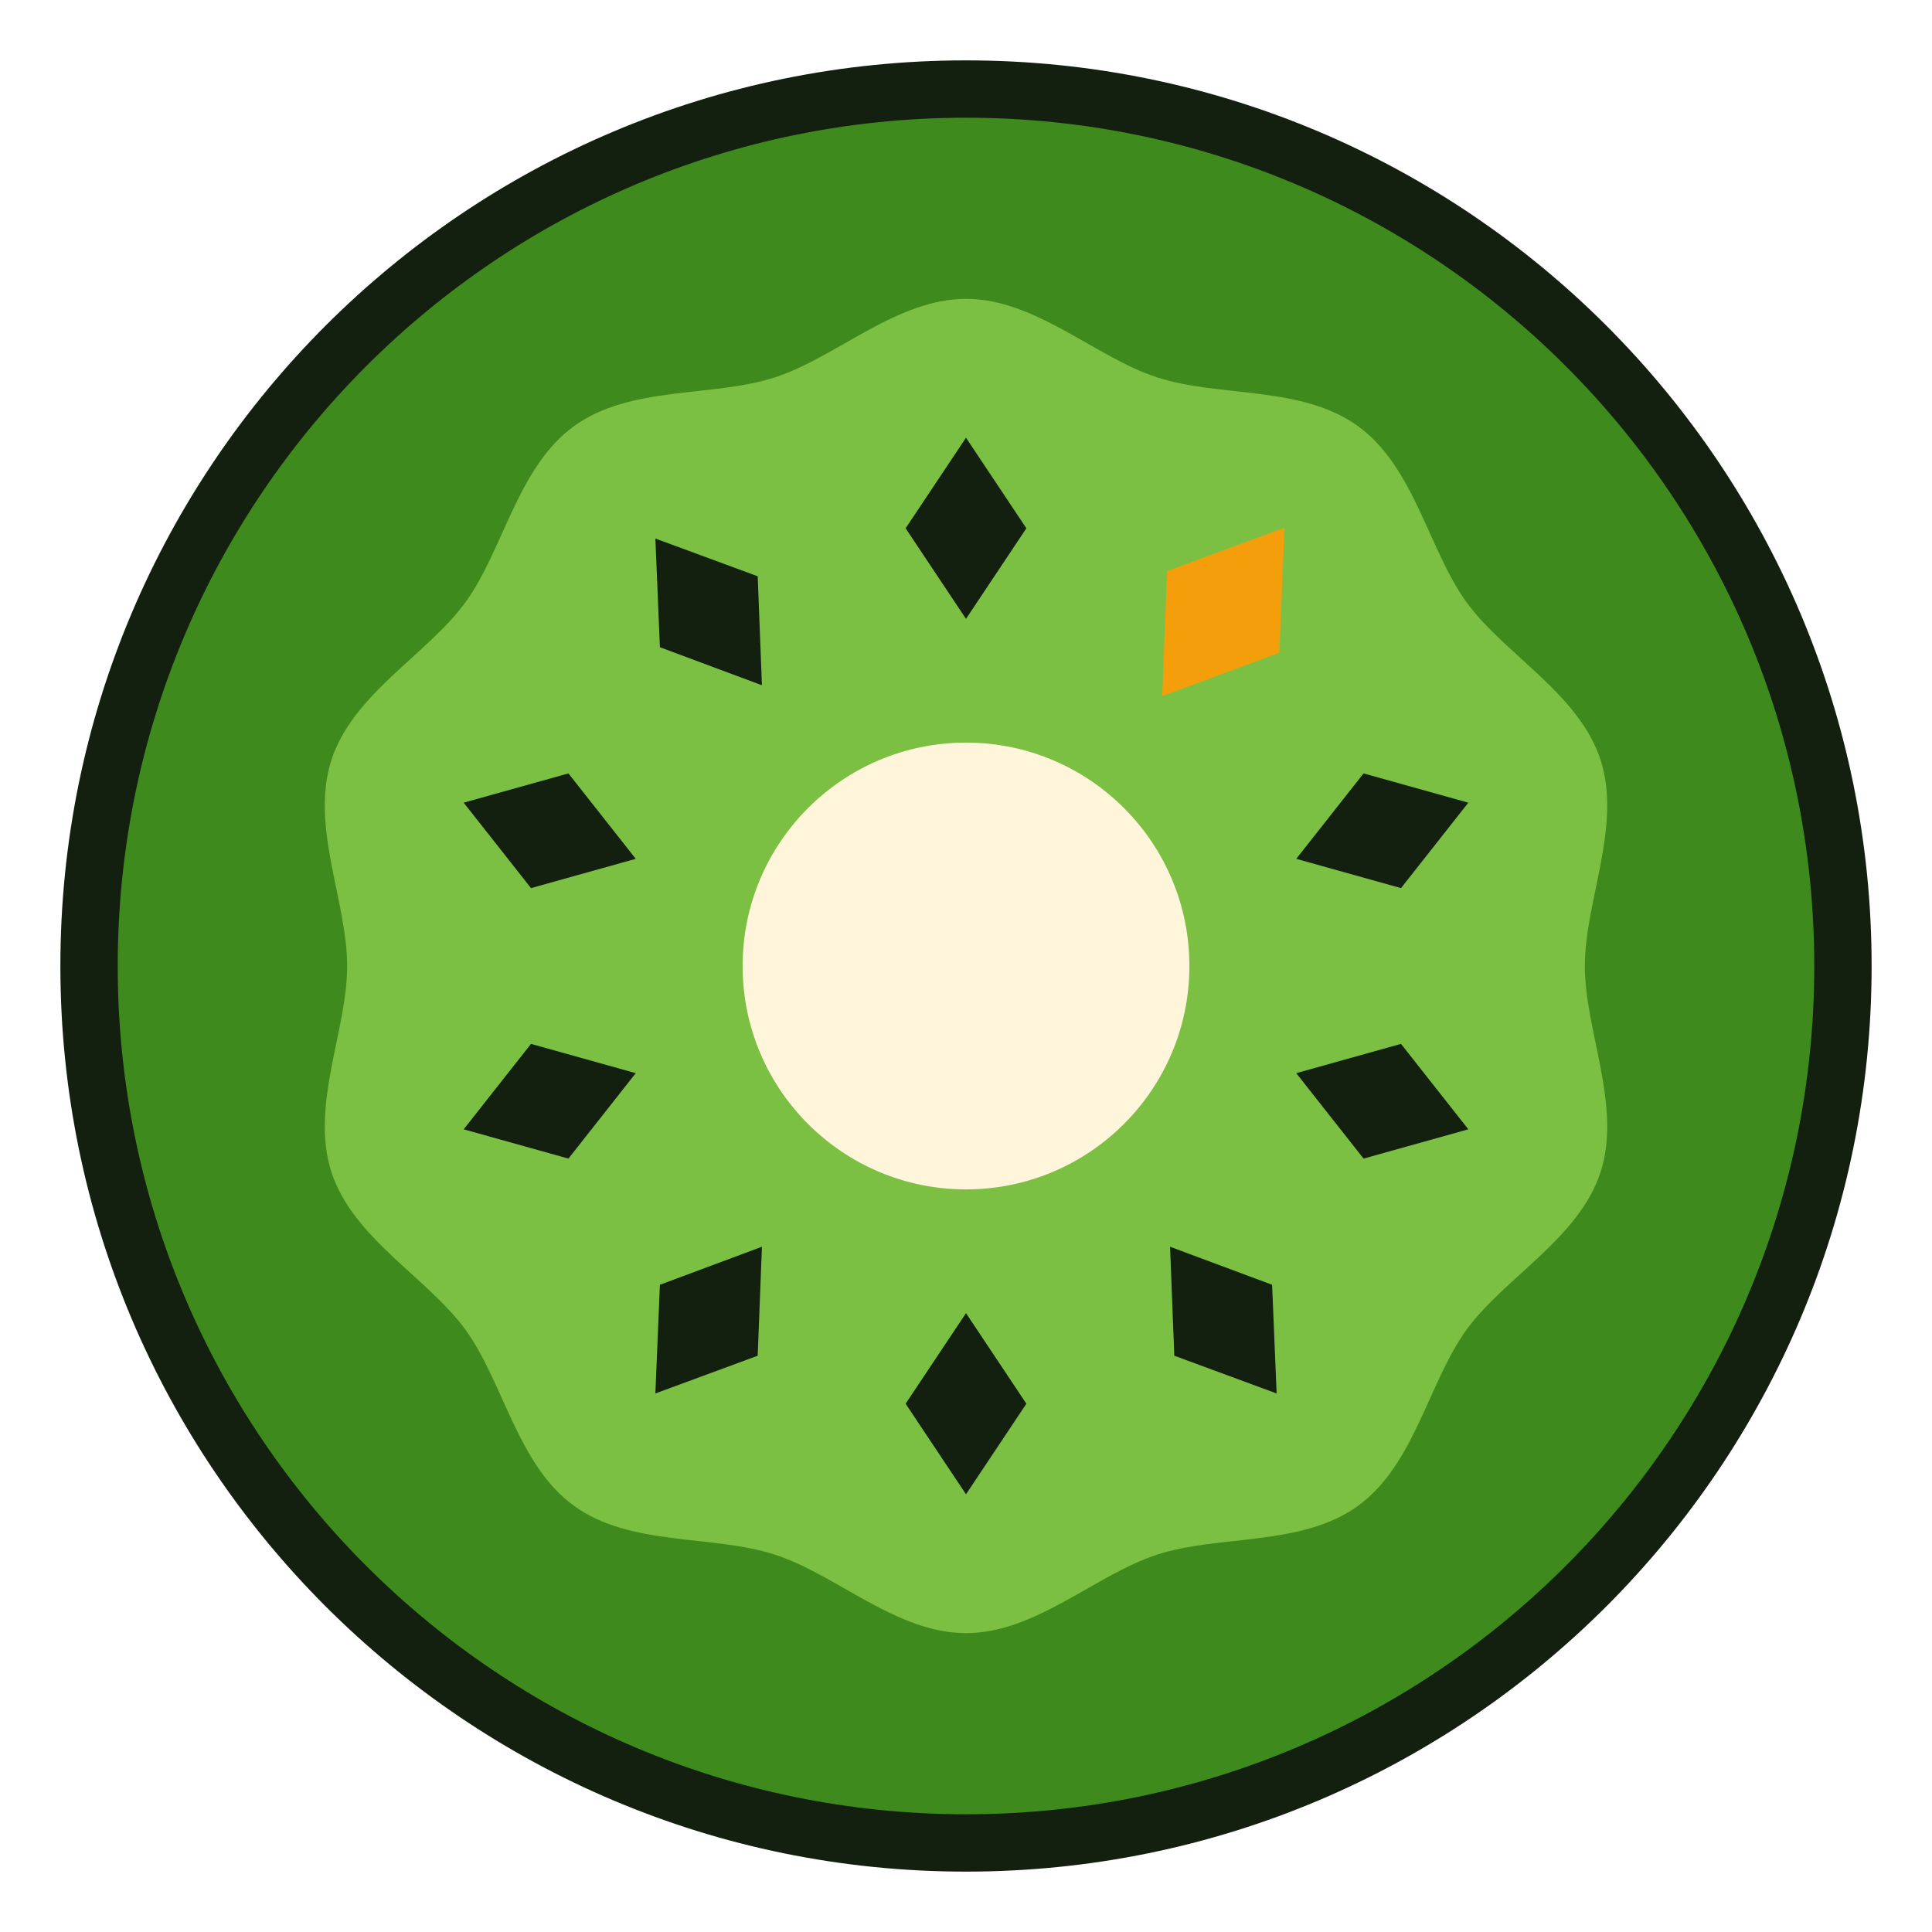
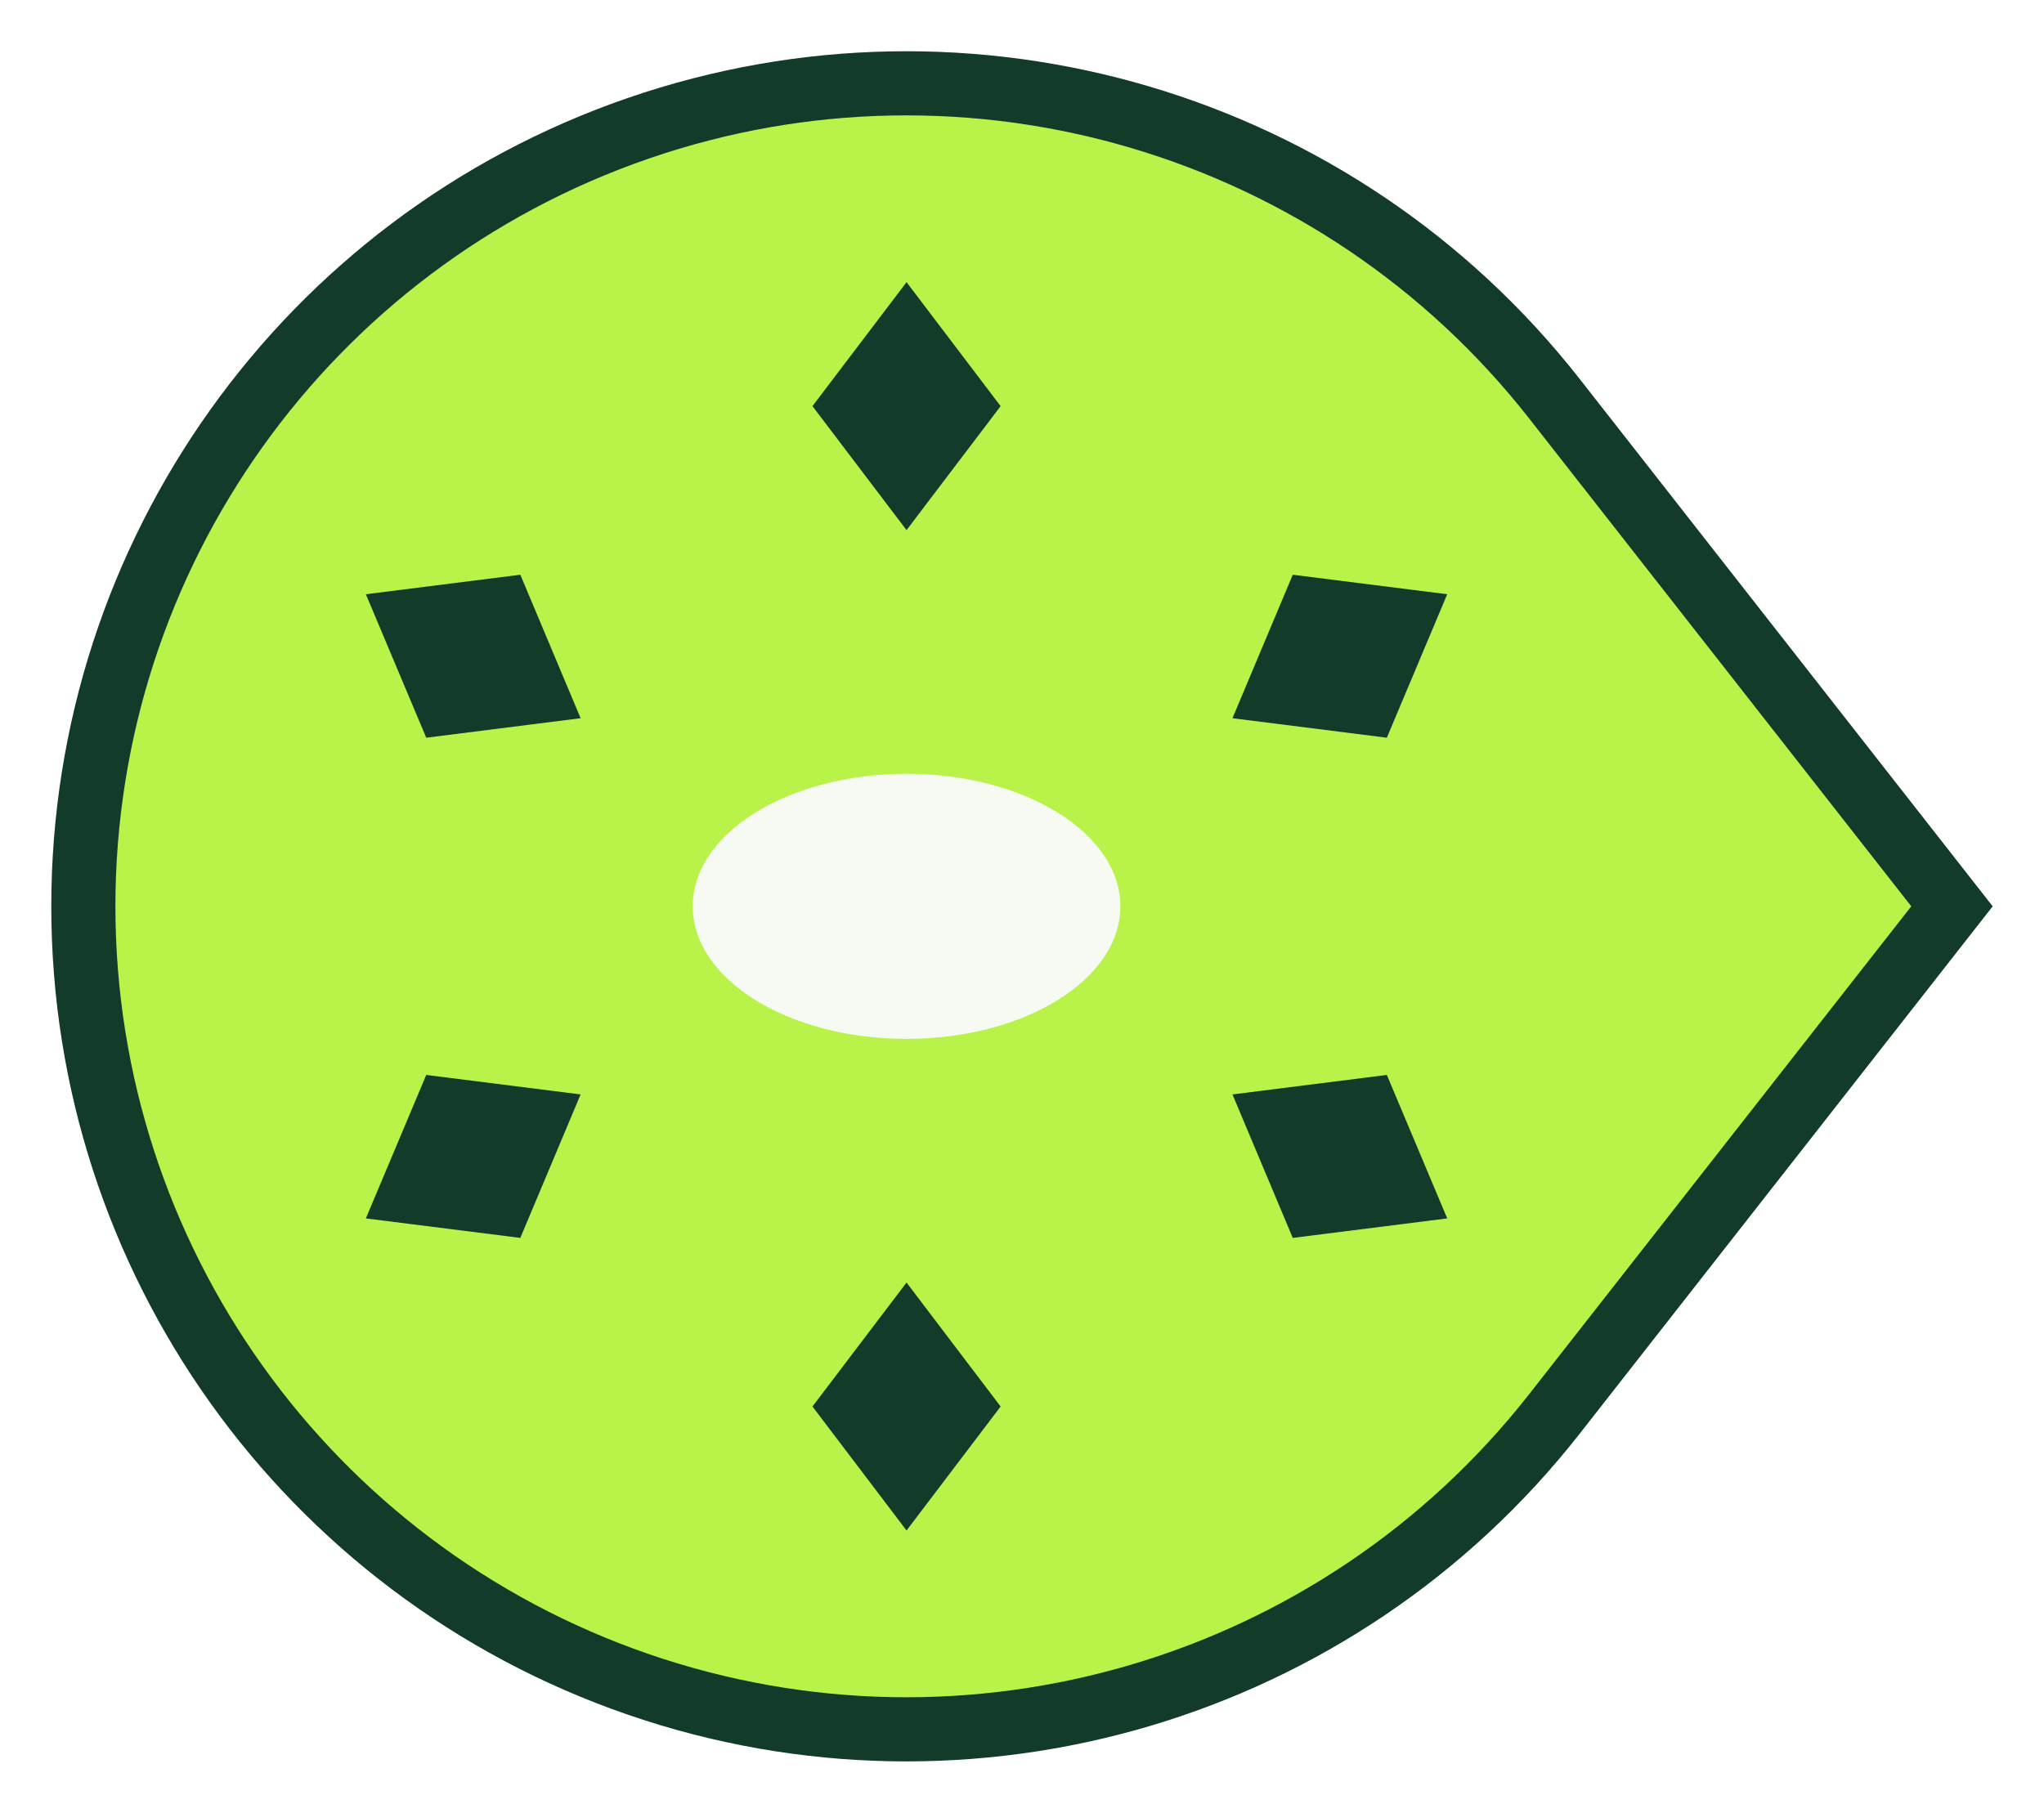
- <svg xmlns="http://www.w3.org/2000/svg" viewBox="0 0 64 64" role="img" aria-label="FastKiwi">
-   <circle cx="32" cy="32" r="30" fill="#14200F" />
-   <circle cx="32" cy="32" r="28.1" fill="#3F8A1C" />
-   <path fill="#7BC043" d="M32 9.9C34.31 9.9 36.29 11.84 38.33 12.5C40.38 13.17 43.12 12.76 44.99 14.12C46.86 15.48 47.32 18.21 48.58 19.95C49.85 21.69 52.3 22.97 53.02 25.17C53.73 27.37 52.5 29.85 52.5 32C52.5 34.15 53.73 36.63 53.02 38.83C52.3 41.03 49.85 42.31 48.58 44.05C47.32 45.79 46.86 48.52 44.99 49.88C43.12 51.24 40.38 50.83 38.33 51.5C36.29 52.16 34.31 54.1 32 54.1C29.69 54.1 27.71 52.16 25.67 51.5C23.62 50.83 20.88 51.24 19.01 49.88C17.14 48.52 16.68 45.79 15.42 44.05C14.15 42.31 11.7 41.03 10.98 38.83C10.27 36.63 11.5 34.15 11.5 32C11.5 29.85 10.27 27.37 10.98 25.17C11.7 22.97 14.15 21.69 15.42 19.95C16.68 18.21 17.14 15.48 19.01 14.12C20.88 12.76 23.62 13.17 25.67 12.5C27.71 11.84 29.69 9.9 32 9.9Z" />
-   <circle cx="32" cy="32" r="7.4" fill="#FFF5DA" />
-   <path fill="#14200F" d="M32 14.5L34 17.5L32 20.5L30 17.5ZM48.64 26.59L46.41 29.42L42.94 28.45L45.17 25.62ZM48.64 37.41L45.17 38.38L42.94 35.55L46.41 34.58ZM42.29 46.16L38.9 44.91L38.76 41.3L42.14 42.56ZM32 49.5L30 46.5L32 43.5L34 46.5ZM21.71 46.16L21.86 42.56L25.24 41.3L25.1 44.91ZM15.36 37.41L17.59 34.58L21.06 35.55L18.83 38.38ZM15.36 26.59L18.83 25.62L21.06 28.45L17.59 29.42ZM21.71 17.84L25.1 19.09L25.24 22.7L21.86 21.44Z" />
-   <path fill="#F59E0B" d="M42.55 17.48L42.38 21.62L38.5 23.06L38.66 18.92Z" />
+ <svg xmlns="http://www.w3.org/2000/svg" viewBox="-106 -106 239 212" width="239" height="212" role="img" aria-label="FastKiwi">
+   <path fill="#123B2A" d="M127 0L78.74 -61.64A100 100 0 1 0 78.74 61.64Z" />
+   <path fill="#B9F34A" d="M117.48 0L72.83 -57.02A92.5 92.5 0 1 0 72.83 57.02Z" />
+   <path fill="#F7FAF2" d="M-25 0A25 15.5 0 1 0 25 0A25 15.5 0 1 0 -25 0Z" />
+   <path fill="#123B2A" d="M63.22 36.5L45.16 38.78L38.11 22L56.16 19.72ZM0 73L-11 58.5L0 44L11 58.5ZM-63.22 36.5L-56.16 19.72L-38.11 22L-45.16 38.78ZM-63.22 -36.5L-45.16 -38.78L-38.11 -22L-56.16 -19.72ZM0 -73L11 -58.5L0 -44L-11 -58.5ZM63.22 -36.5L56.16 -19.72L38.11 -22L45.16 -38.78Z" />
</svg>
